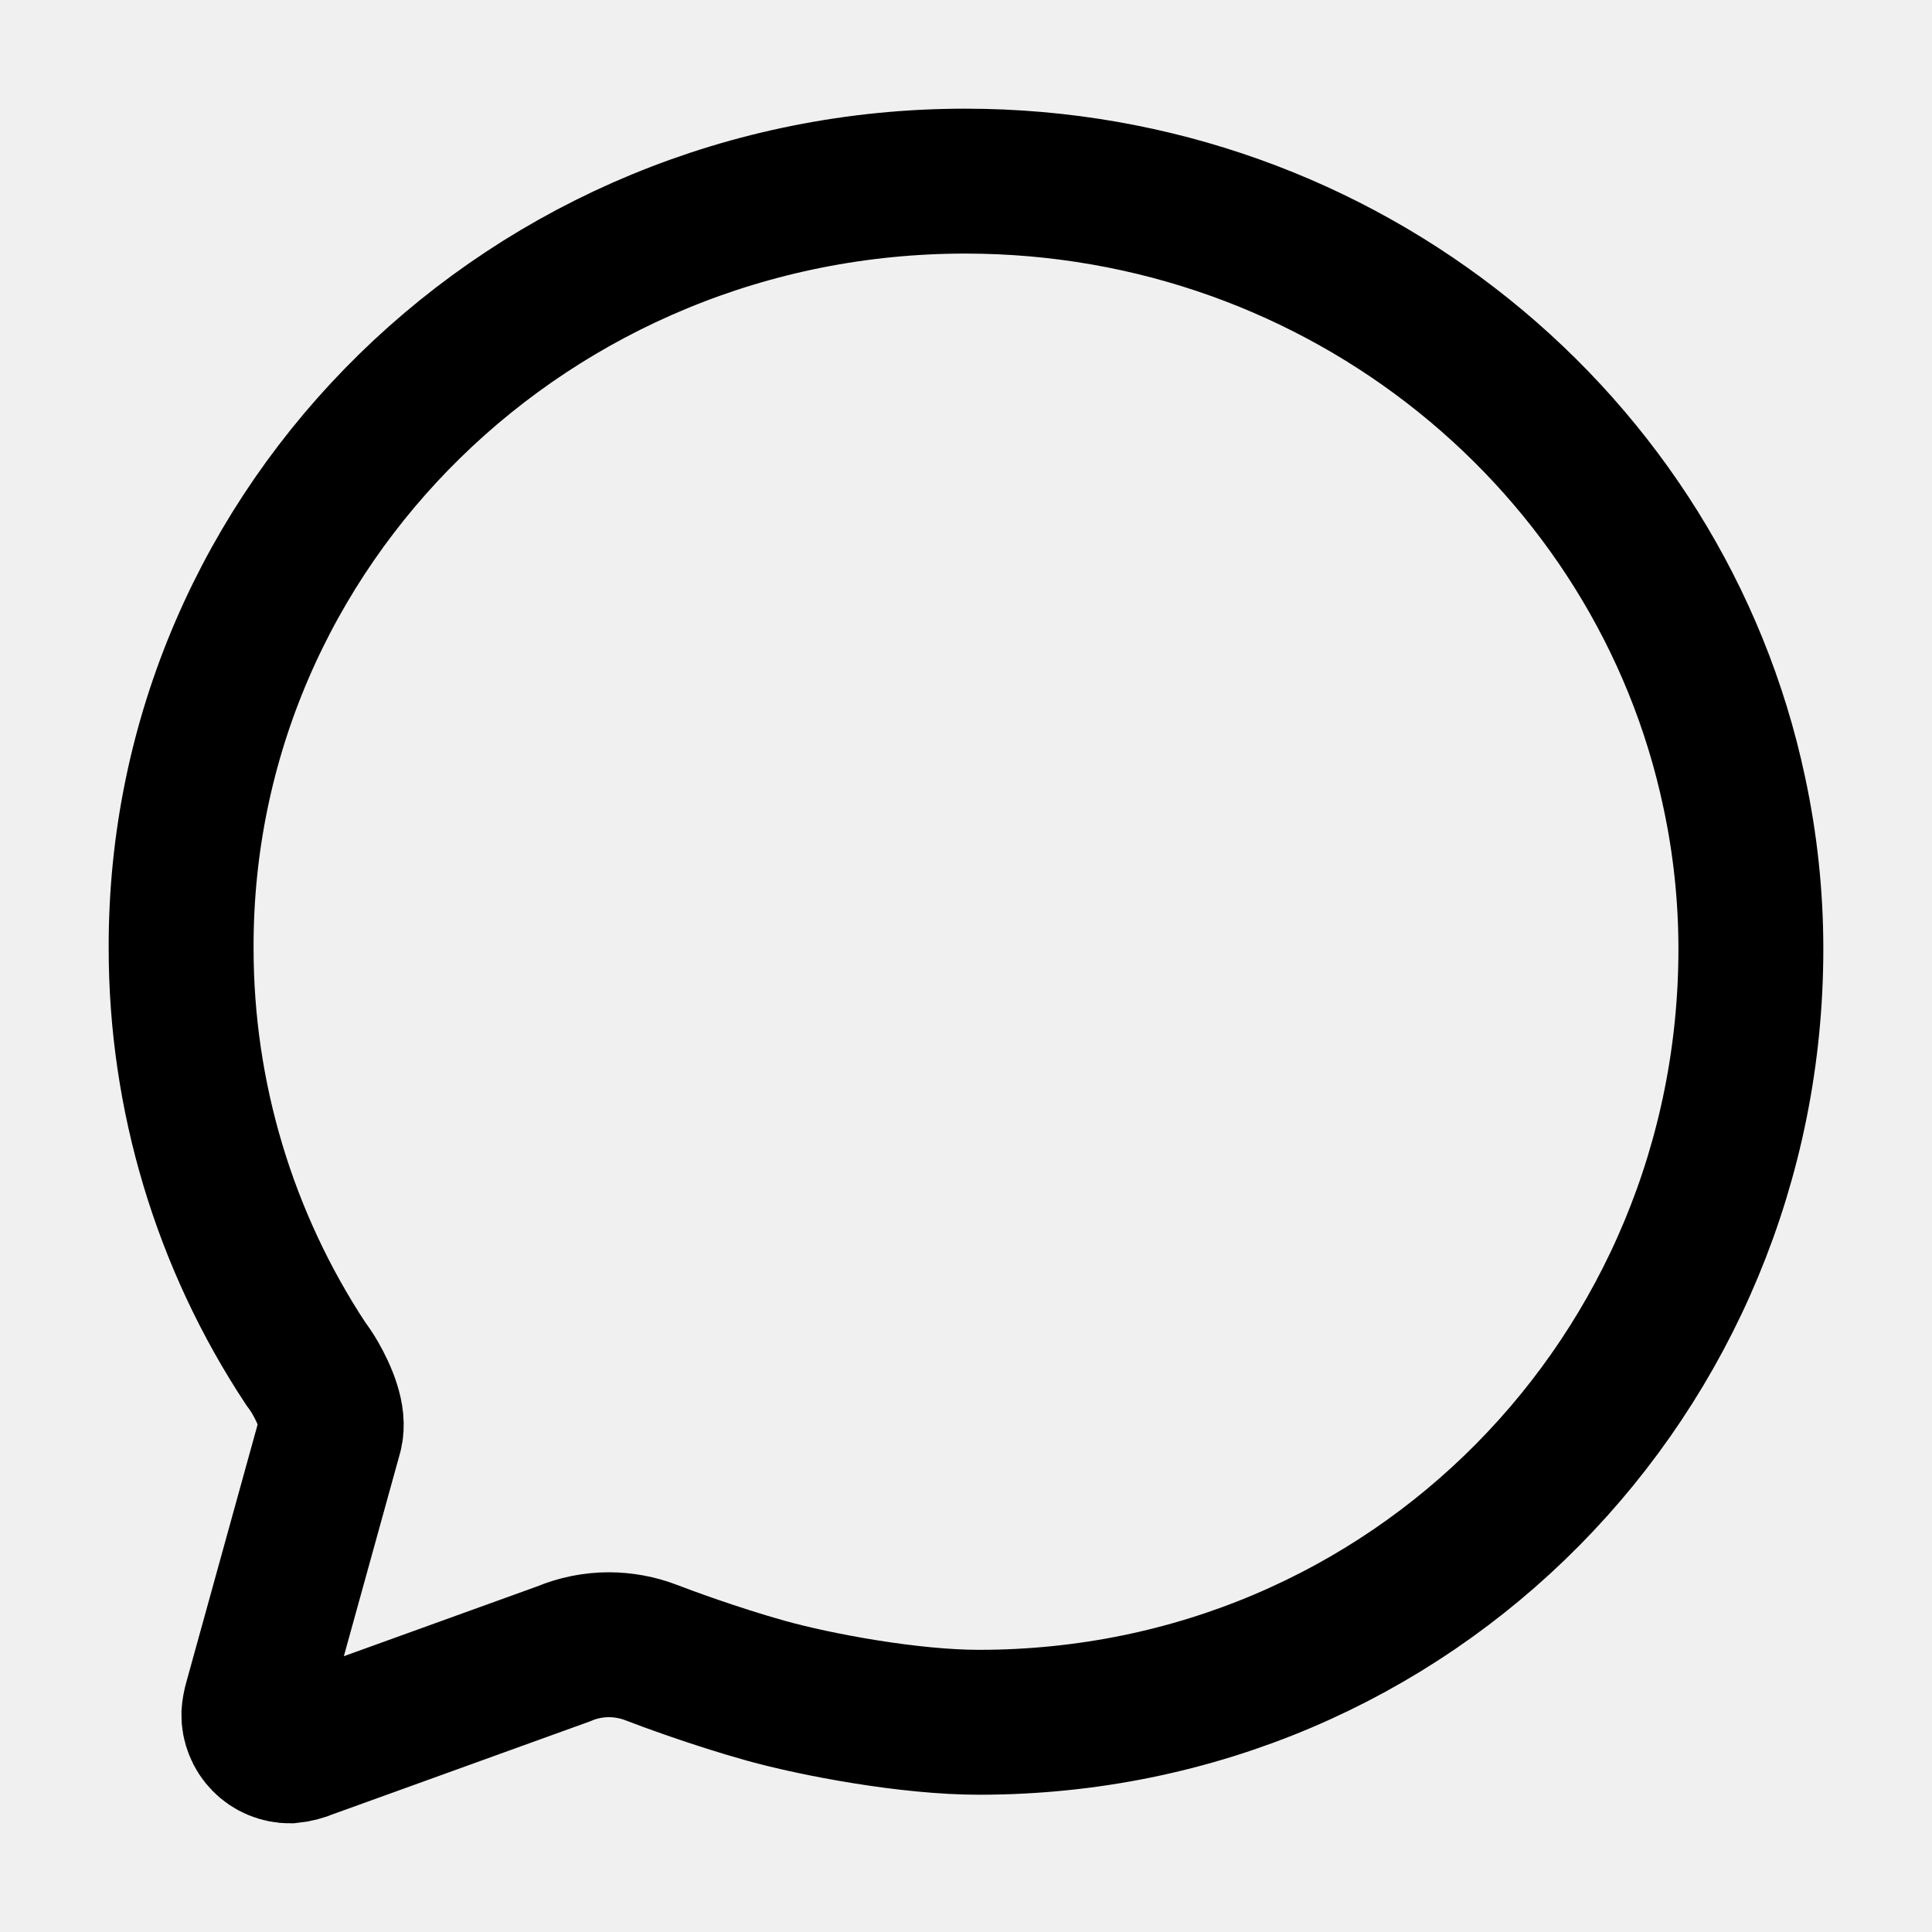
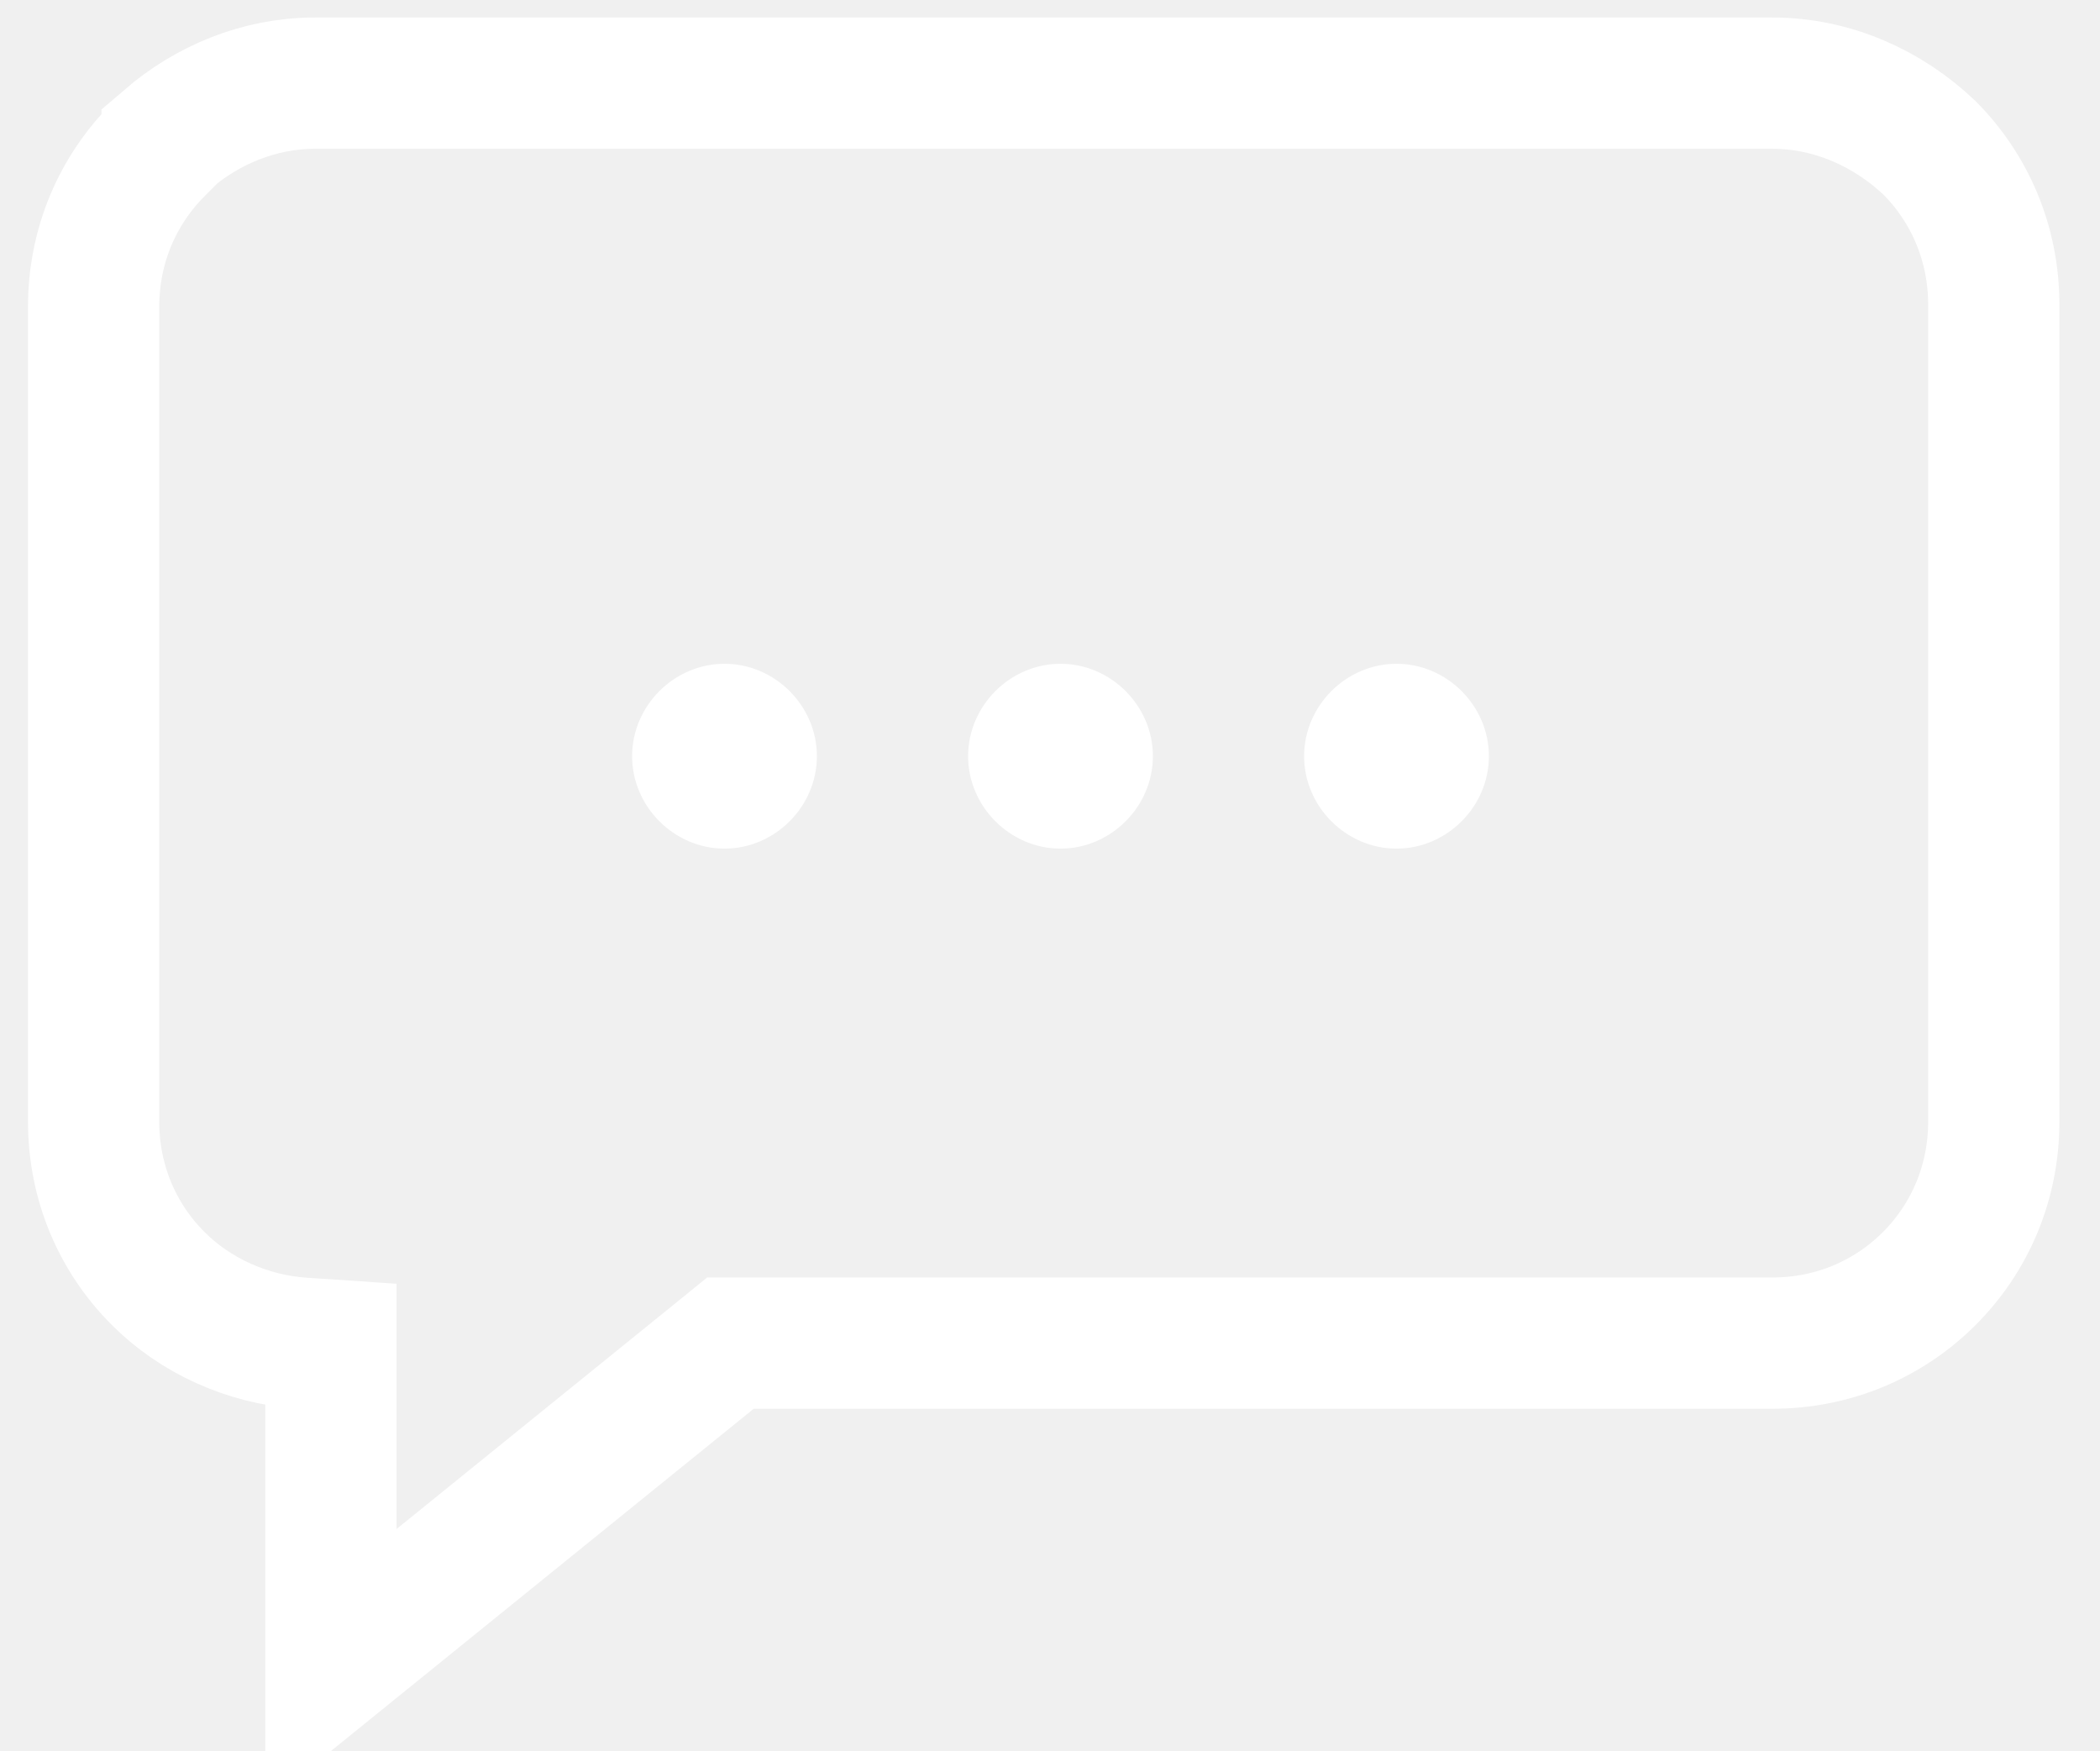
- <svg xmlns="http://www.w3.org/2000/svg" width="20" height="20" viewBox="0 0 20 20" fill="none">
-   <path d="M3.418 14.844C3.464 14.673 3.361 14.435 3.263 14.264C3.233 14.212 3.2 14.163 3.164 14.115C2.323 12.84 1.875 11.346 1.875 9.818C1.861 5.433 5.497 1.875 9.993 1.875C13.915 1.875 17.188 4.592 17.952 8.198C18.067 8.732 18.125 9.277 18.125 9.824C18.125 14.215 14.629 17.829 10.133 17.829C9.418 17.829 8.454 17.649 7.927 17.502C7.401 17.355 6.876 17.16 6.74 17.107C6.602 17.054 6.454 17.027 6.306 17.026C6.144 17.026 5.983 17.058 5.834 17.121L3.184 18.078C3.126 18.103 3.064 18.119 3.002 18.125C2.952 18.125 2.903 18.115 2.857 18.096C2.811 18.077 2.77 18.049 2.735 18.013C2.7 17.978 2.673 17.936 2.655 17.89C2.636 17.844 2.627 17.794 2.628 17.745C2.631 17.701 2.639 17.658 2.651 17.616L3.418 14.844Z" stroke="black" stroke-width="1.5" stroke-miterlimit="10" stroke-linecap="round" />
+ <svg xmlns="http://www.w3.org/2000/svg" width="24" height="20" viewBox="0 0 24 20" fill="none">
+   <path d="M8.252 15.424L3.782 19.042V15.696V15.369L3.455 15.347C2.82 15.304 2.227 15.028 1.808 14.608C1.344 14.145 1.07 13.514 1.07 12.816V3.504C1.07 2.806 1.344 2.175 1.808 1.711L1.91 1.609V1.595C2.368 1.201 2.96 0.95 3.6 0.95H20.256C20.946 0.95 21.581 1.242 22.052 1.69C22.513 2.153 22.786 2.784 22.786 3.48V12.816C22.786 13.514 22.512 14.145 22.049 14.608C21.585 15.072 20.954 15.346 20.256 15.346H8.472H8.348L8.252 15.424Z" stroke="white" stroke-width="1.5" />
+   <path d="M8.28 9.696C8.856 9.696 9.336 9.216 9.336 8.64C9.336 8.064 8.856 7.584 8.28 7.584C7.704 7.584 7.224 8.064 7.224 8.64C7.224 9.216 7.704 9.696 8.28 9.696Z" fill="white" />
+   <path d="M12.12 9.696C12.696 9.696 13.176 9.216 13.176 8.64C13.176 8.064 12.696 7.584 12.12 7.584C11.544 7.584 11.064 8.064 11.064 8.64C11.064 9.216 11.544 9.696 12.12 9.696Z" fill="white" />
+   <path d="M15.96 9.696C16.536 9.696 17.016 9.216 17.016 8.64C17.016 8.064 16.536 7.584 15.96 7.584C15.384 7.584 14.904 8.064 14.904 8.64C14.904 9.216 15.384 9.696 15.96 9.696Z" fill="white" />
</svg>
